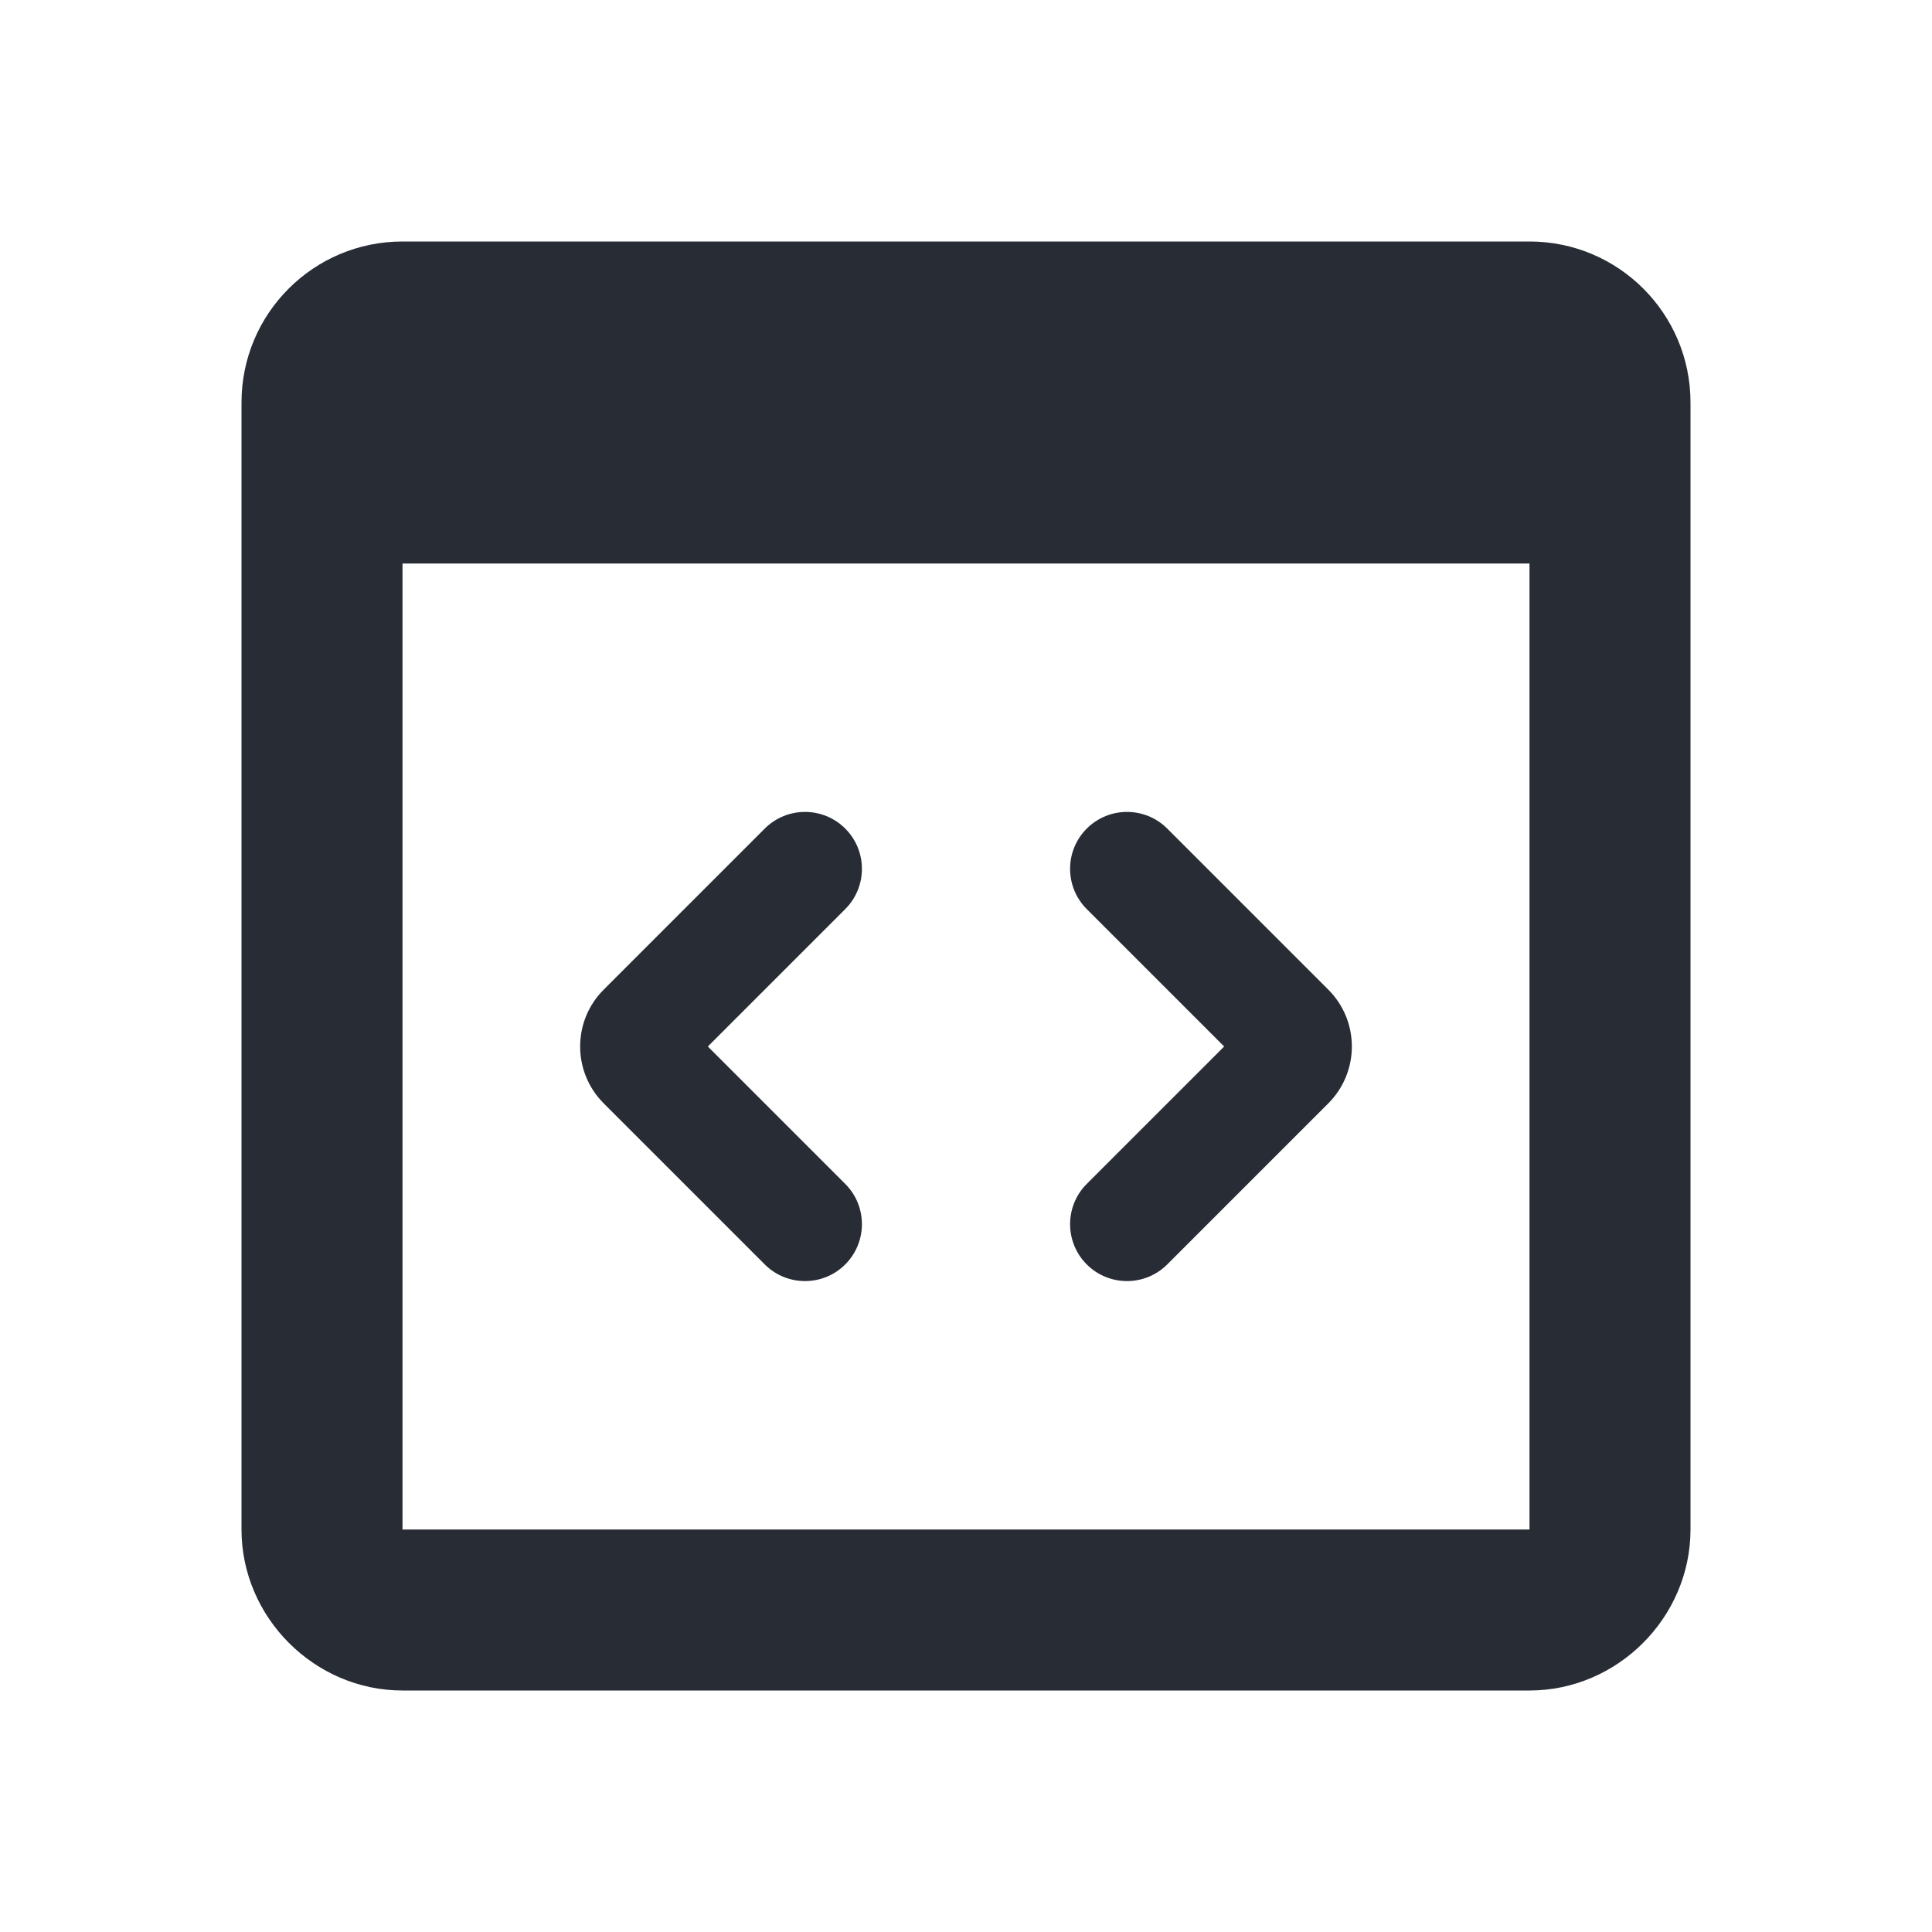
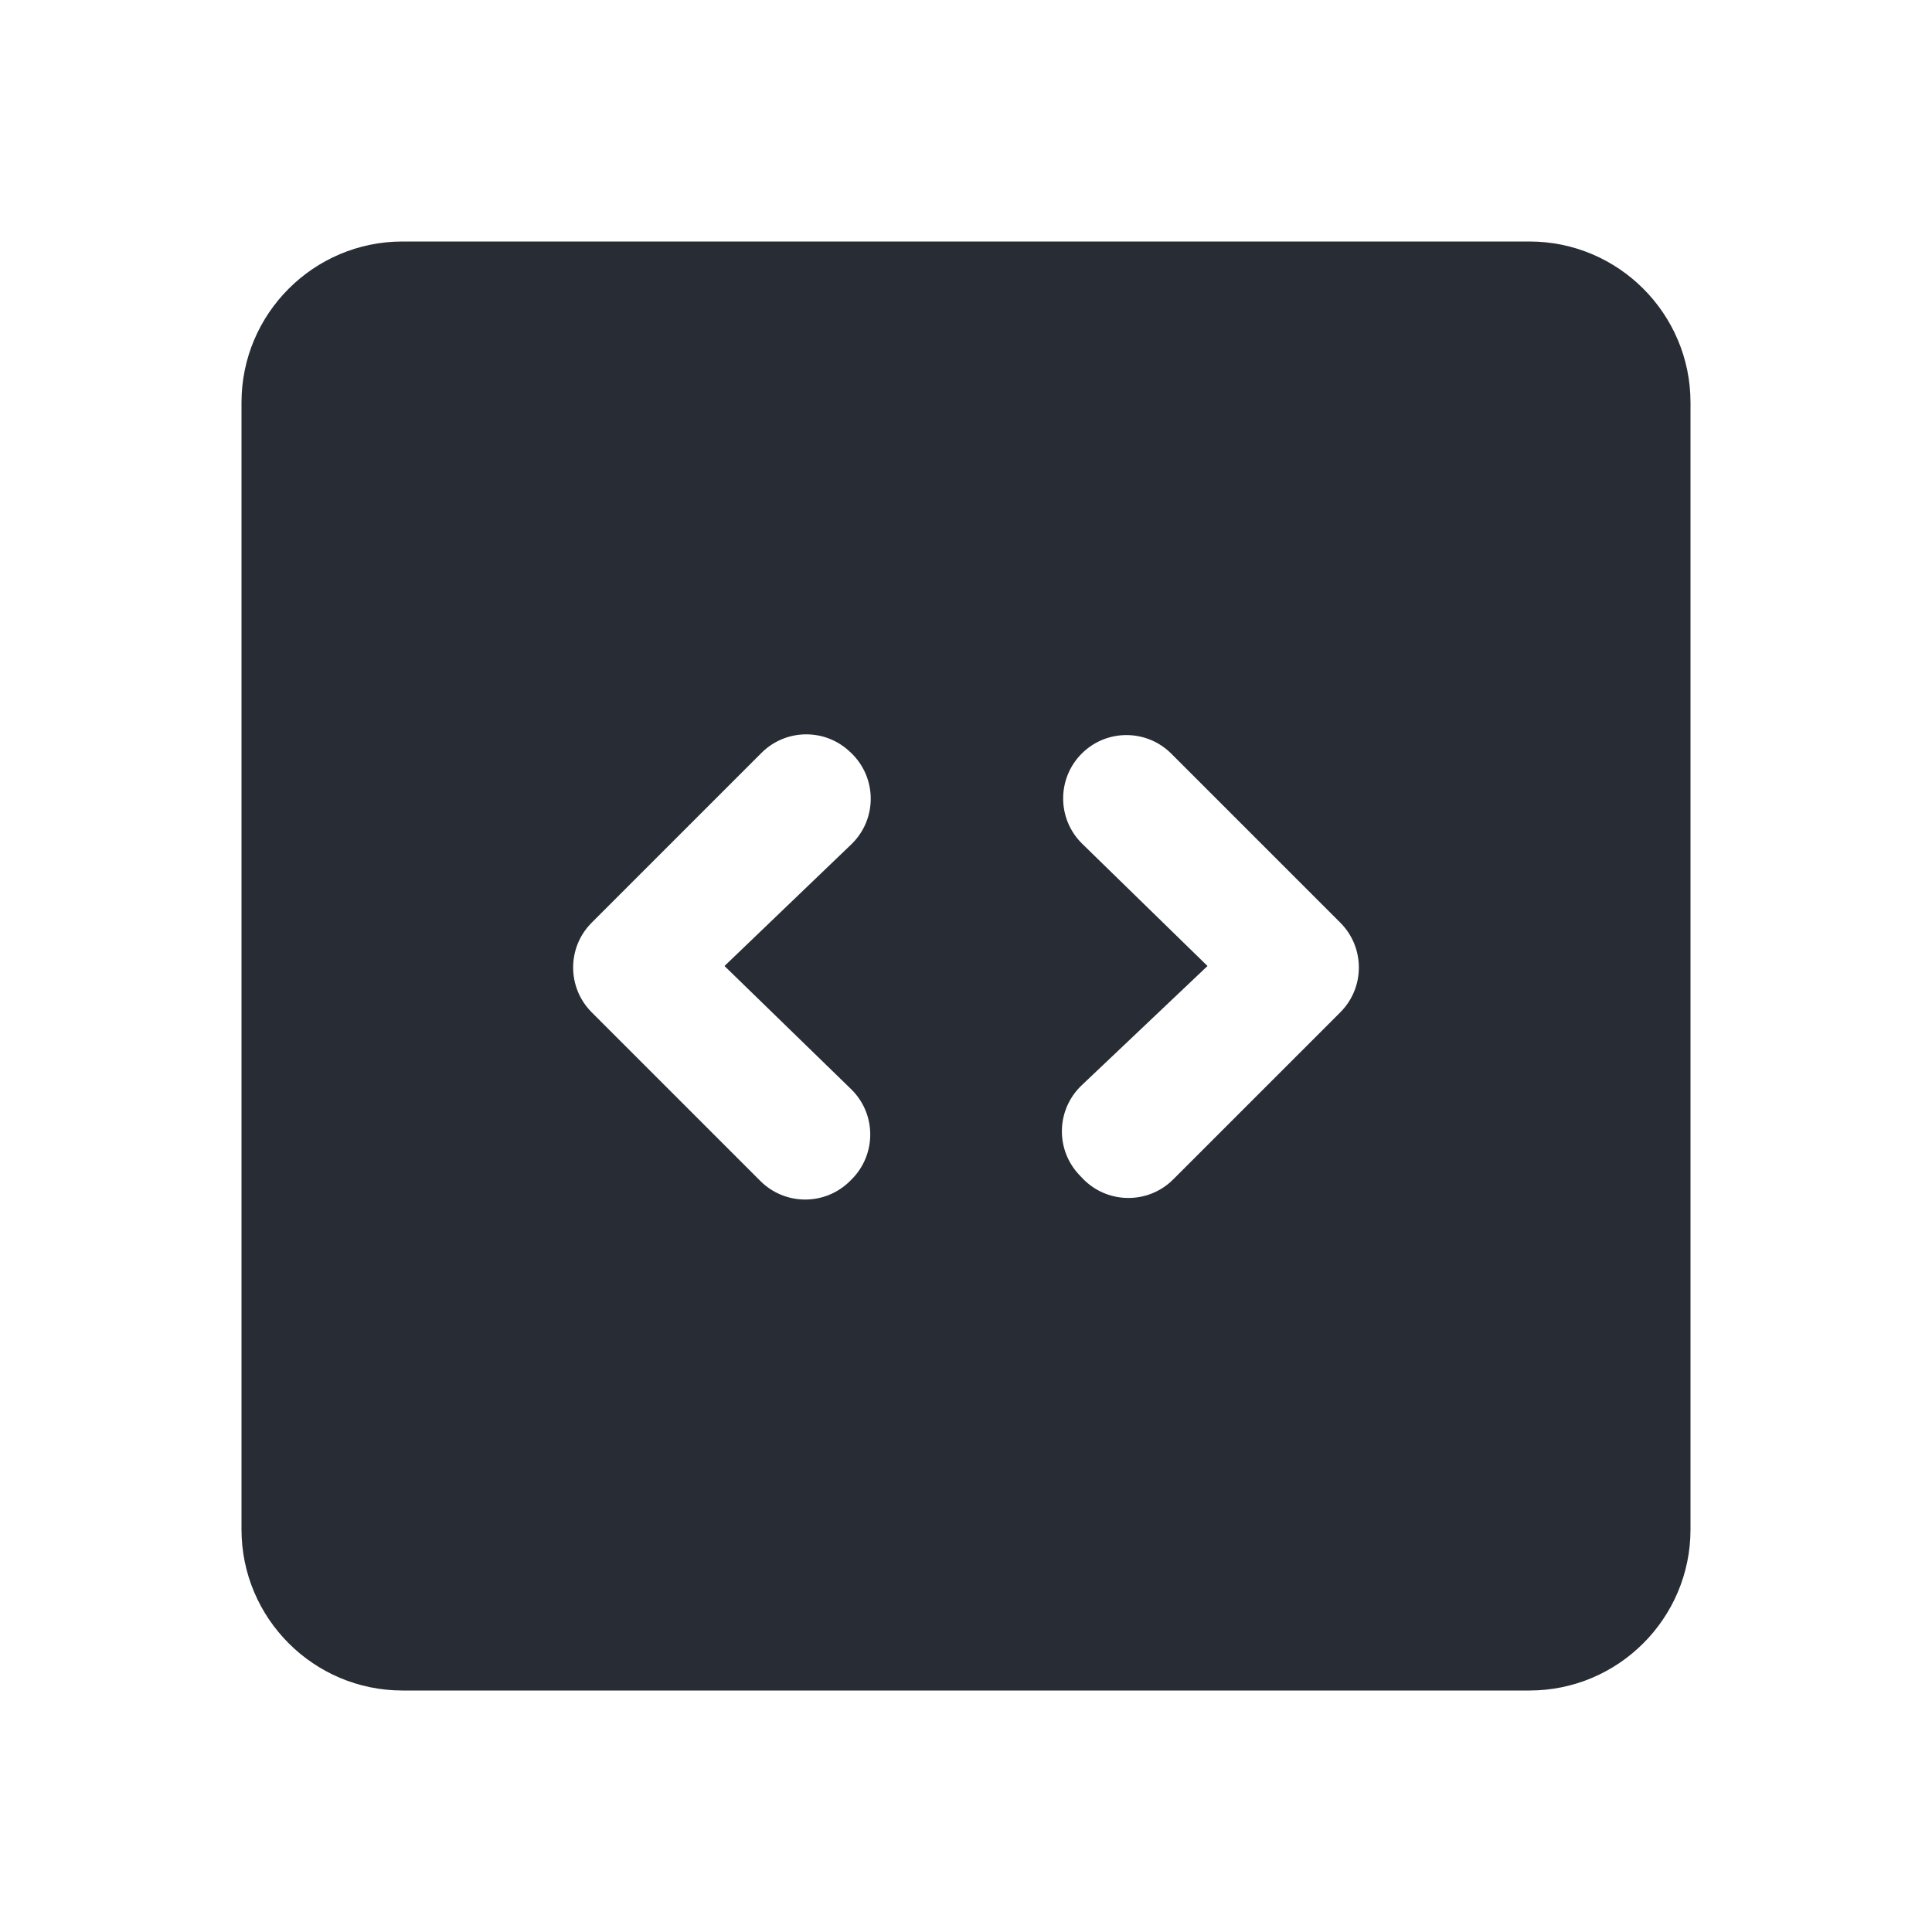
- <svg xmlns="http://www.w3.org/2000/svg" fill="#59596e" viewBox="0 0 24 24">
-   <path d="m5 3c-1.105 0-2 .895-2 2v2 12c0 1.093.907 2 2 2h14c1.093 0 2-.907 2-2v-13-1c0-1.105-.895-2-2-2zm0 4h14v12h-14zm5 3.086c-.181 0-.362.069-.5.207l-2 2c-.391.39-.391 1.023 0 1.414l2 2c.276.276.724.276 1 0s.276-.724 0-1l-1.707-1.707 1.707-1.707c.276-.276.276-.724 0-1-.138-.138-.319-.207-.5-.207zm4 0c-.181 0-.362.069-.5.207-.276.276-.276.724 0 1l1.707 1.707-1.707 1.707c-.276.276-.276.724 0 1s.724.276 1 0l2-2c.391-.391.391-1.024 0-1.414l-2-2c-.138-.138-.319-.207-.5-.207z" fill="#272c35" />
+ <svg xmlns="http://www.w3.org/2000/svg" viewBox="0 0 24 24">
+   <path d="m19 3h-14c-1.103 0-2 .897-2 2v14c0 1.103.897 2 2 2h14c1.103 0 2-.897 2-2v-14c0-1.103-.897-2-2-2zm-8.422 11.652-.021.021c-.308.305-.804.304-1.111-.002l-2.096-2.096c-.307-.307-.307-.806 0-1.113l2.109-2.109c.302-.302.789-.308 1.098-.015l.014.013c.326.309.328.828.003 1.139l-1.574 1.51 1.572 1.529c.316.307.318.813.006 1.123zm2.866-.018-.039-.041c-.297-.316-.283-.812.032-1.111l1.563-1.482-1.556-1.518c-.316-.309-.316-.817-.001-1.126.308-.302.802-.299 1.107.006l2.1 2.1c.307.307.307.806 0 1.113l-2.077 2.077c-.313.313-.825.305-1.129-.018z" fill="#272c35" />
</svg>
